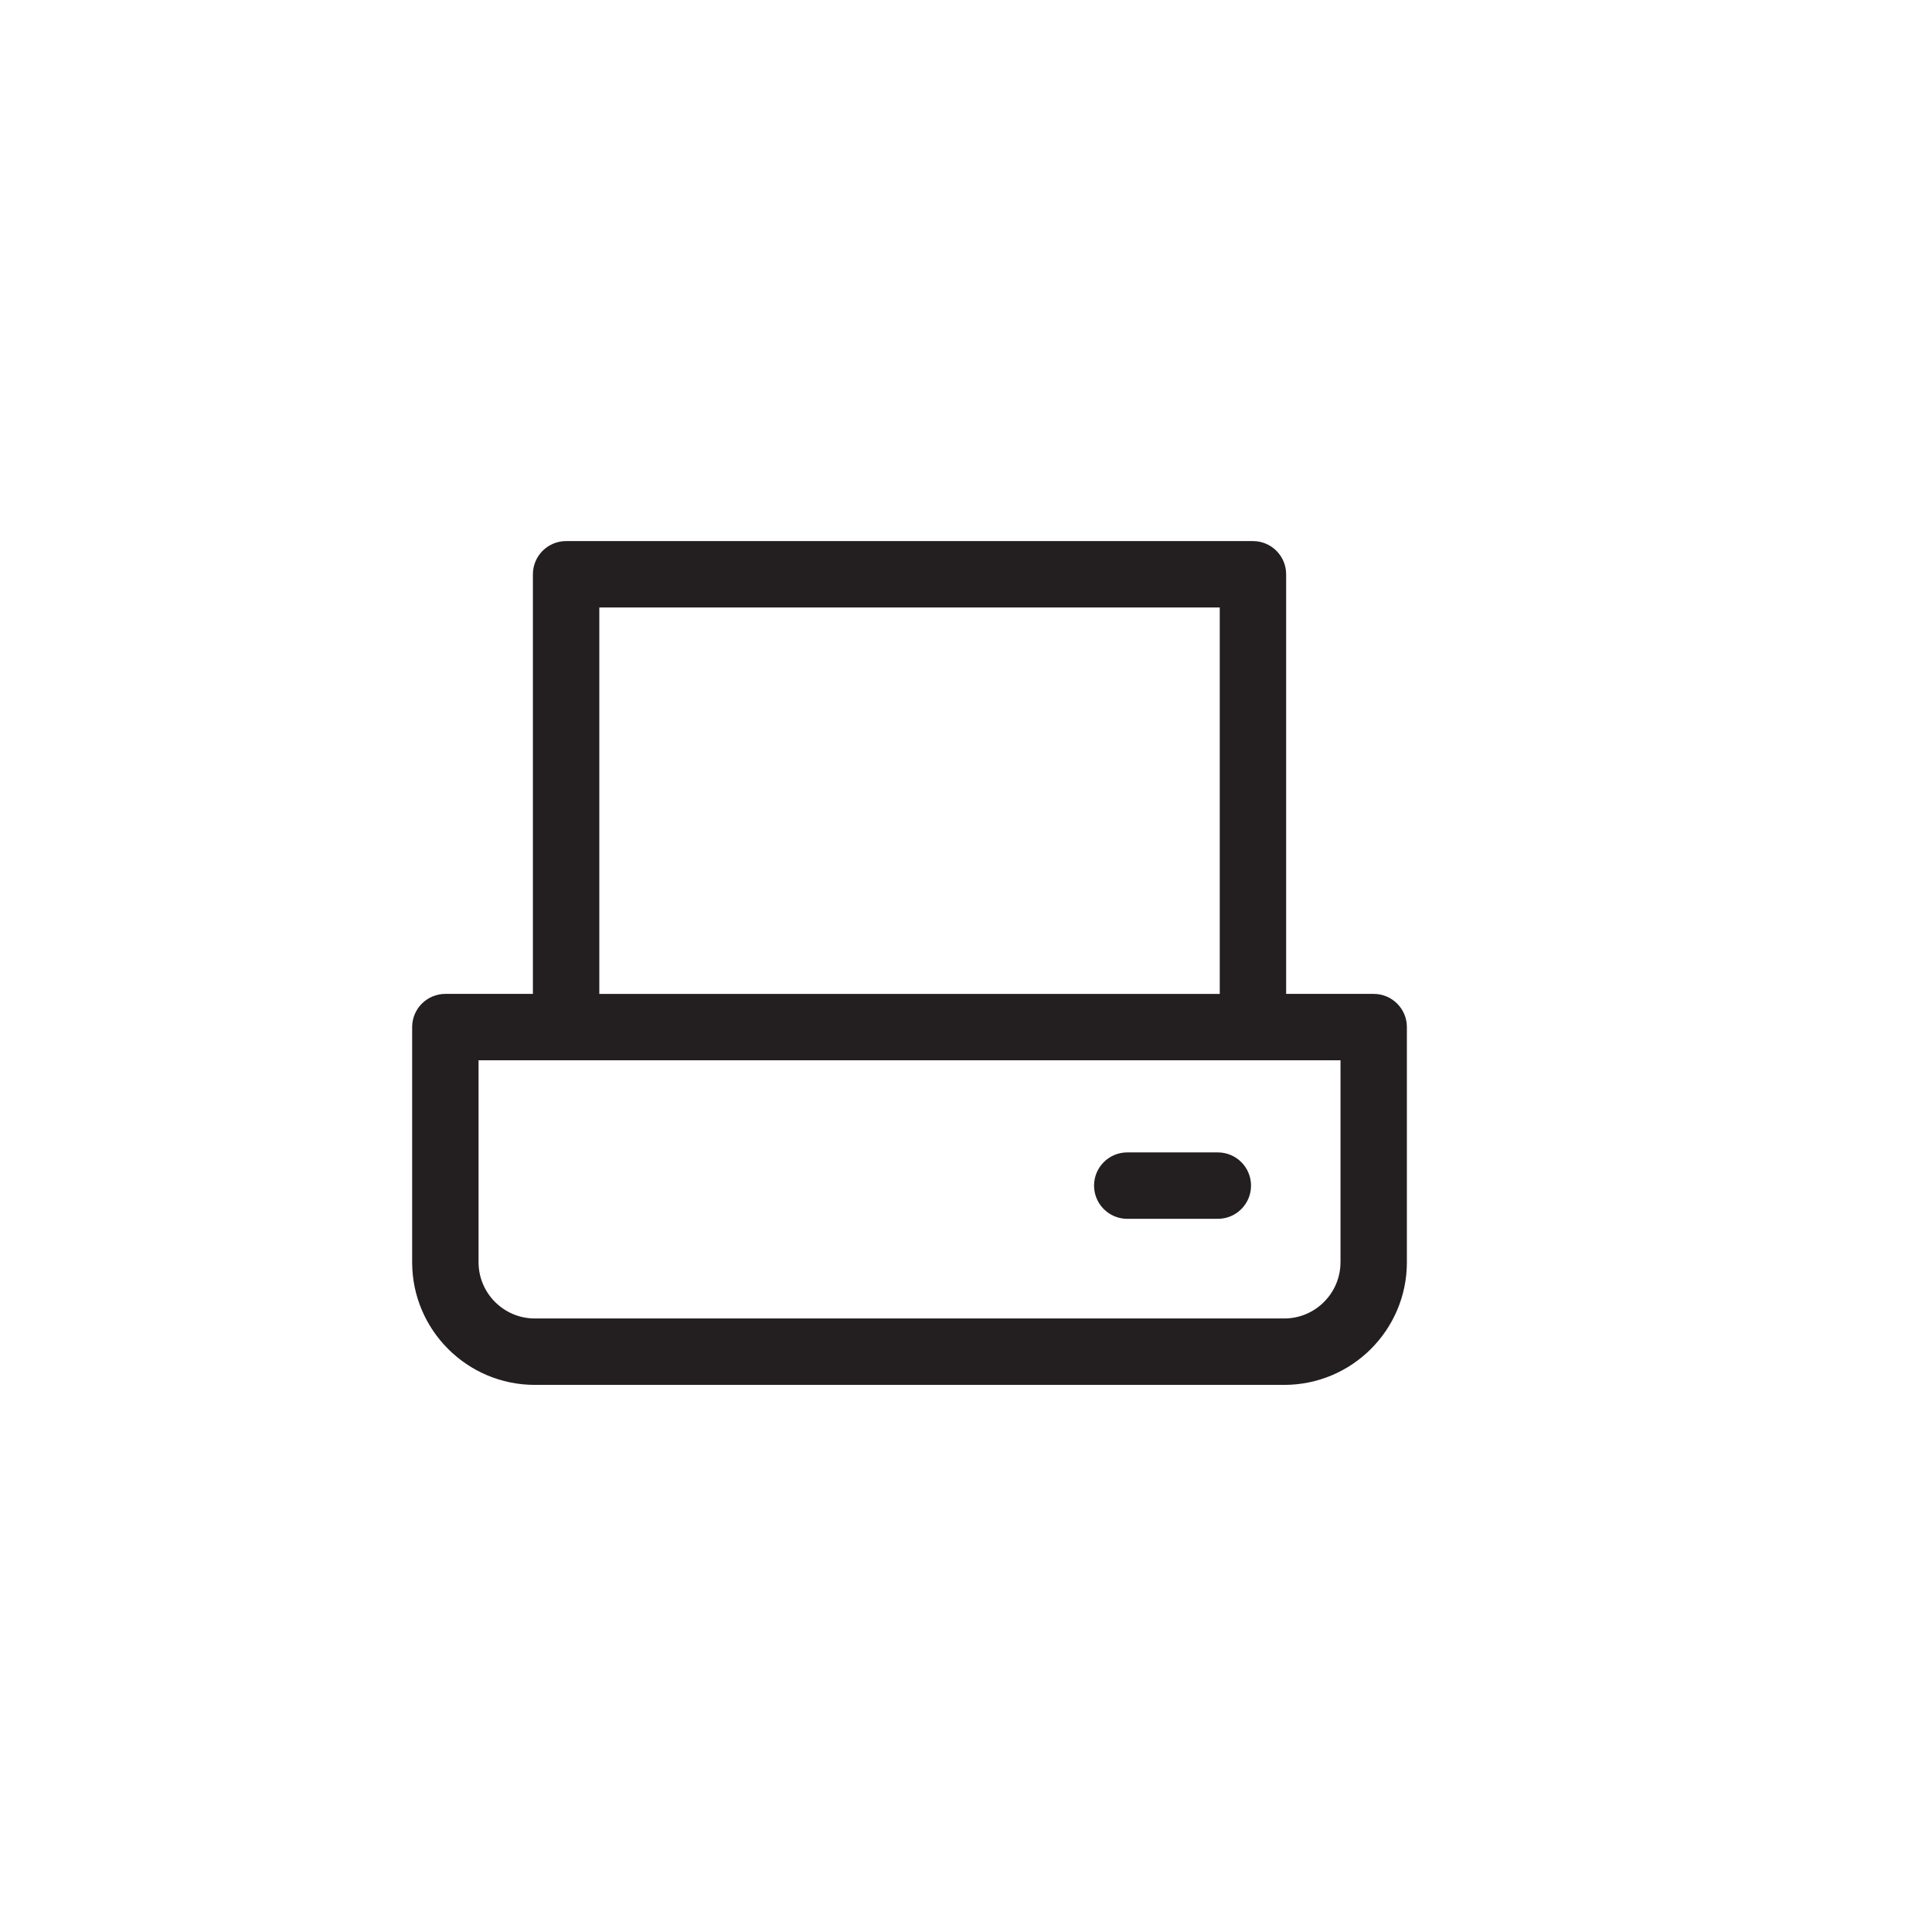
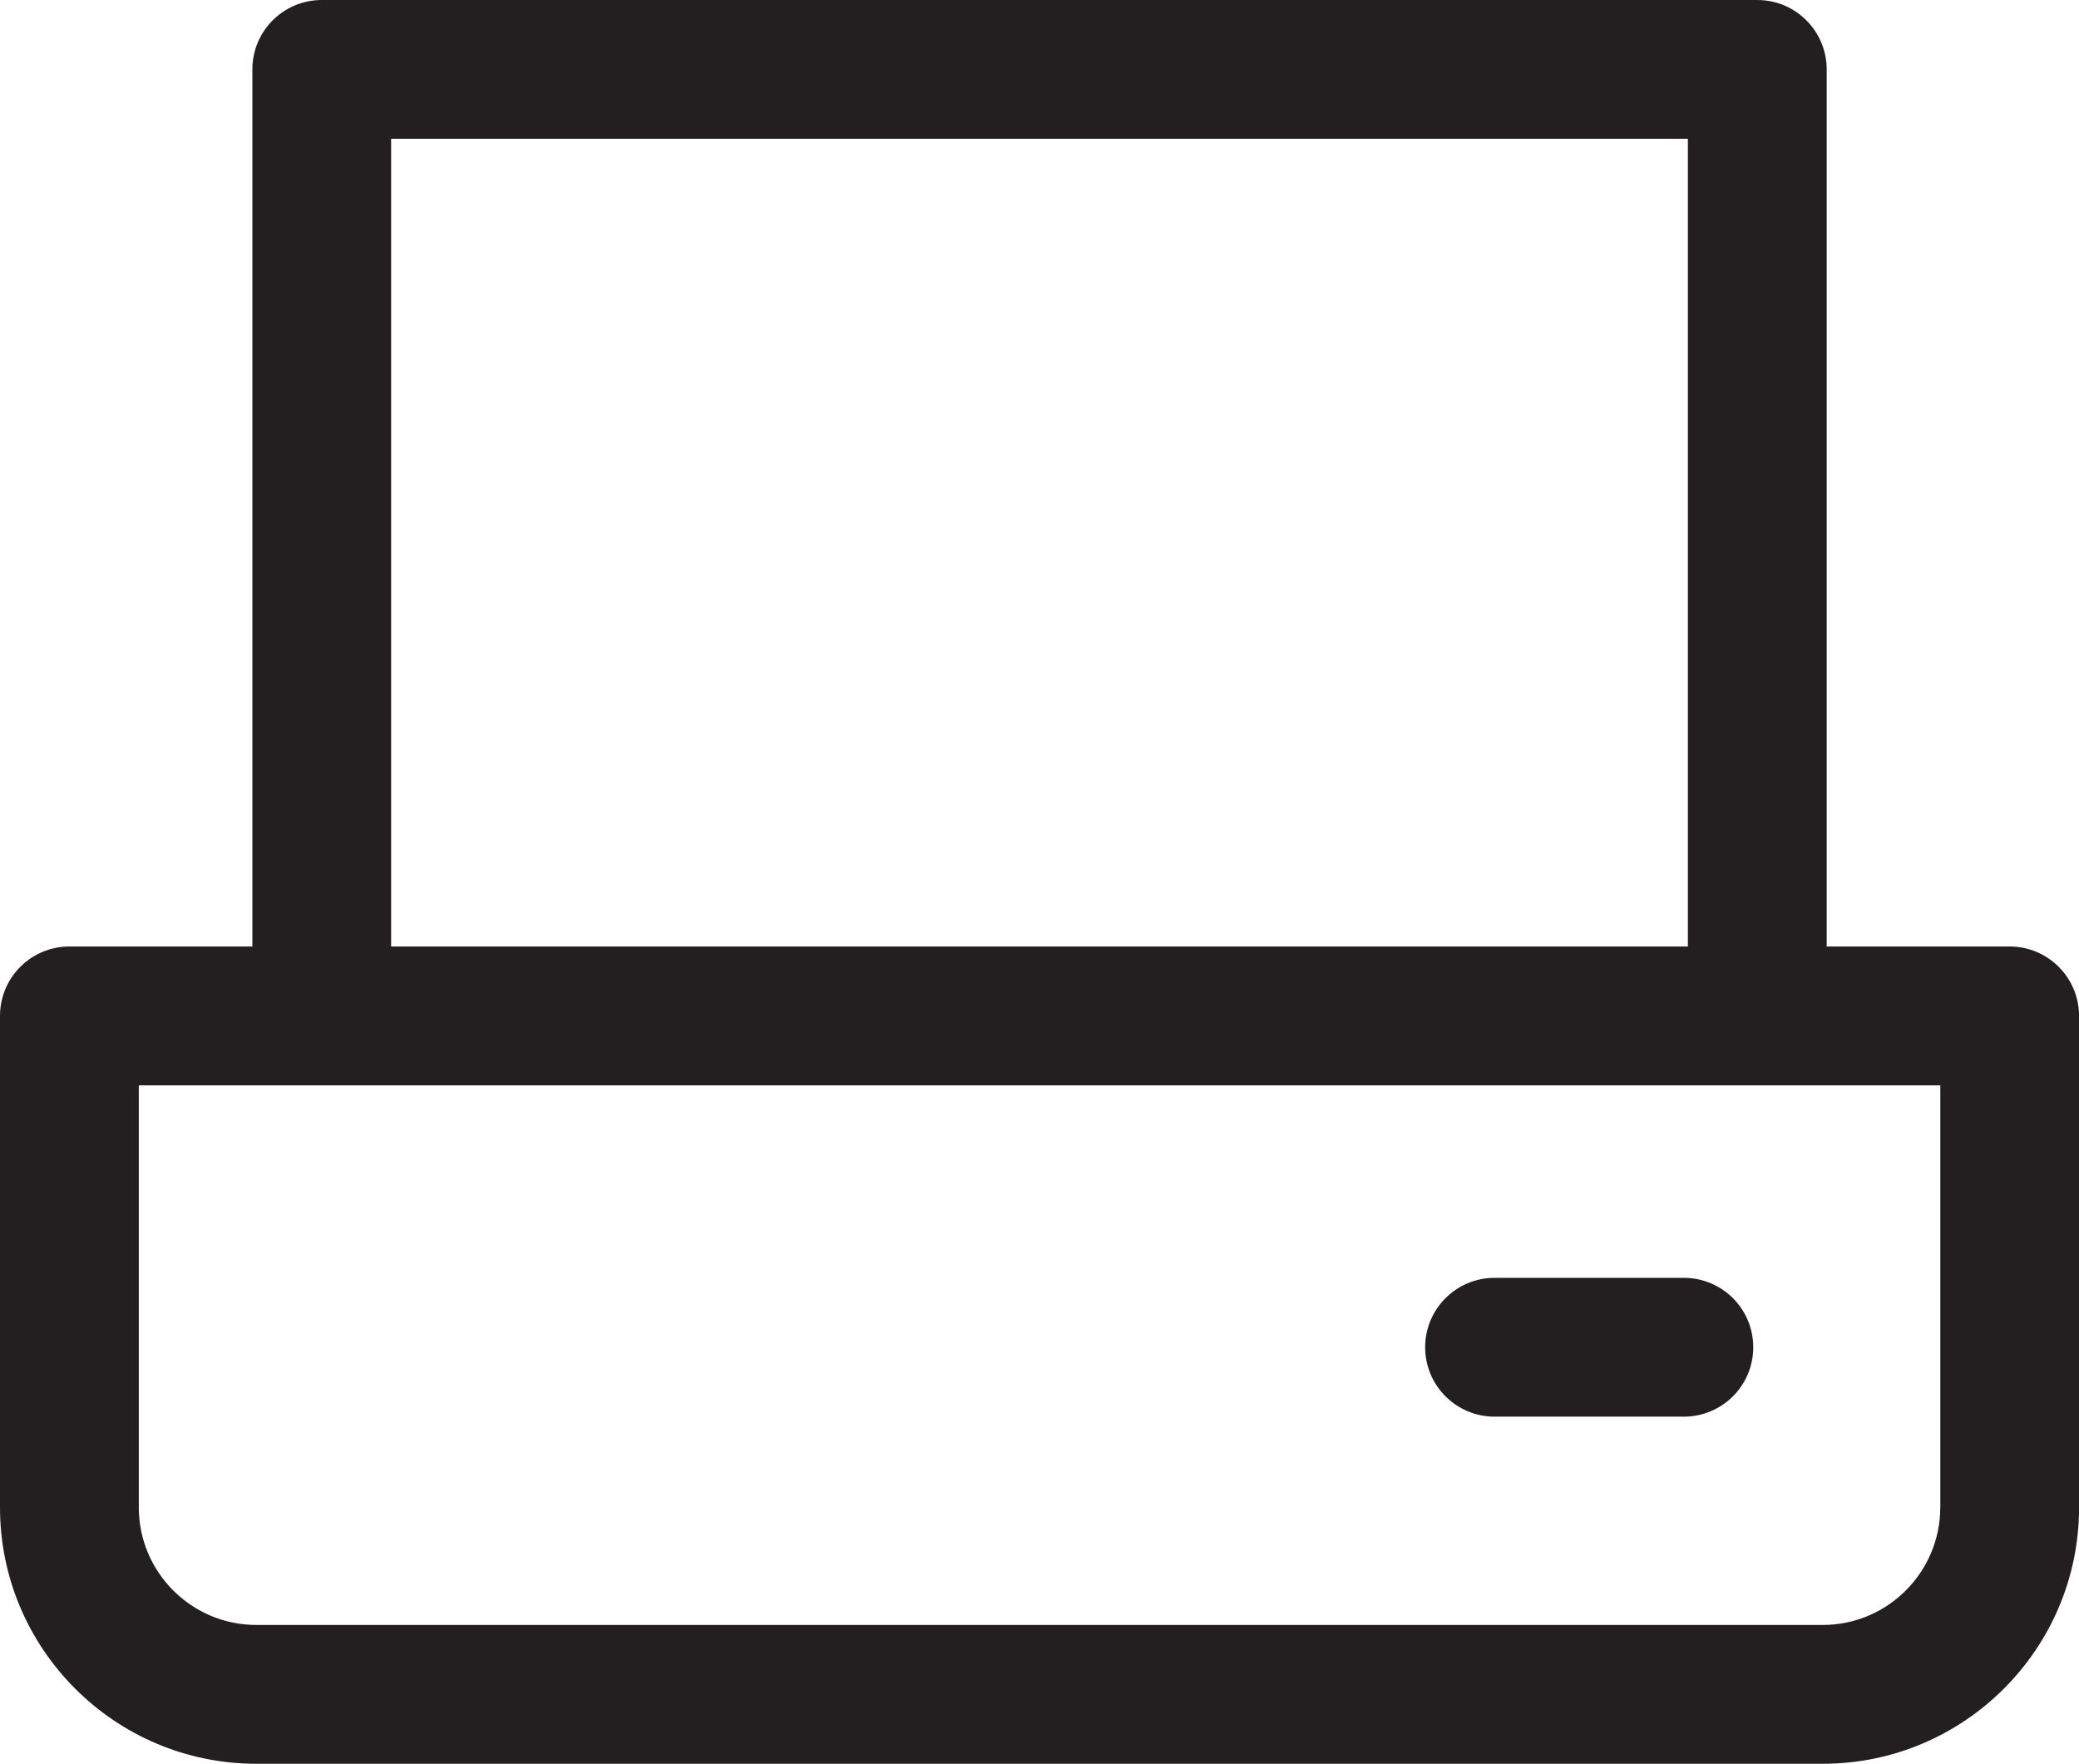
- <svg xmlns="http://www.w3.org/2000/svg" version="1.1" x="0px" y="0px" viewBox="0 0 64 64" style="enable-background:new 0 0 64 64;" xml:space="preserve">
+ <svg xmlns="http://www.w3.org/2000/svg" version="1.1" x="0px" y="0px" viewBox="0 0 32.951 27.951" style="enable-background:new 0 0 32.951 27.951;" xml:space="preserve">
  <g id="print">
    <g id="XMLID_646_">
-       <path id="XMLID_649_" style="fill:#231F20;" d="M45.505,32.924h-2.9v-13.9c0-0.607-0.492-1.1-1.1-1.1H18.753    c-0.607,0-1.1,0.492-1.1,1.1v13.9h-2.9c-0.607,0-1.1,0.492-1.1,1.1v7.79c0,2.24,1.821,4.062,4.062,4.062h24.828    c2.24,0,4.062-1.821,4.062-4.062v-7.79C46.605,33.417,46.113,32.924,45.505,32.924z M19.853,20.124h20.553v12.801H19.853V20.124z     M44.405,41.814c0,1.026-0.836,1.862-1.862,1.862H17.715c-1.026,0-1.862-0.836-1.862-1.862v-6.69h28.553V41.814z" />
-       <path id="XMLID_648_" style="fill:#231F20;" d="M37.342,40.375h3c0.607,0,1.1-0.492,1.1-1.1s-0.492-1.1-1.1-1.1h-3    c-0.607,0-1.1,0.492-1.1,1.1S36.735,40.375,37.342,40.375z" />
+       <path id="XMLID_649_" style="fill:#231F20;" d="M31.852,15h-2.9V1.1c0-0.607-0.492-1.1-1.1-1.1H5.1C4.492,0,4,0.492,4,1.1V15H1.1    C0.492,15,0,15.492,0,16.1v7.79c0,2.24,1.821,4.062,4.062,4.062H28.89c2.24,0,4.062-1.821,4.062-4.062V16.1    C32.951,15.492,32.459,15,31.852,15z M6.199,2.199h20.553V15H6.199V2.199z M30.752,23.89c0,1.026-0.836,1.862-1.862,1.862H4.062    c-1.026,0-1.862-0.836-1.862-1.862v-6.69h28.553V23.89z" />
+       <path id="XMLID_648_" style="fill:#231F20;" d="M23.688,22.451h3c0.607,0,1.1-0.492,1.1-1.1s-0.492-1.1-1.1-1.1h-3    c-0.607,0-1.1,0.492-1.1,1.1S23.081,22.451,23.688,22.451z" />
    </g>
  </g>
  <g id="Layer_1">
</g>
</svg>
